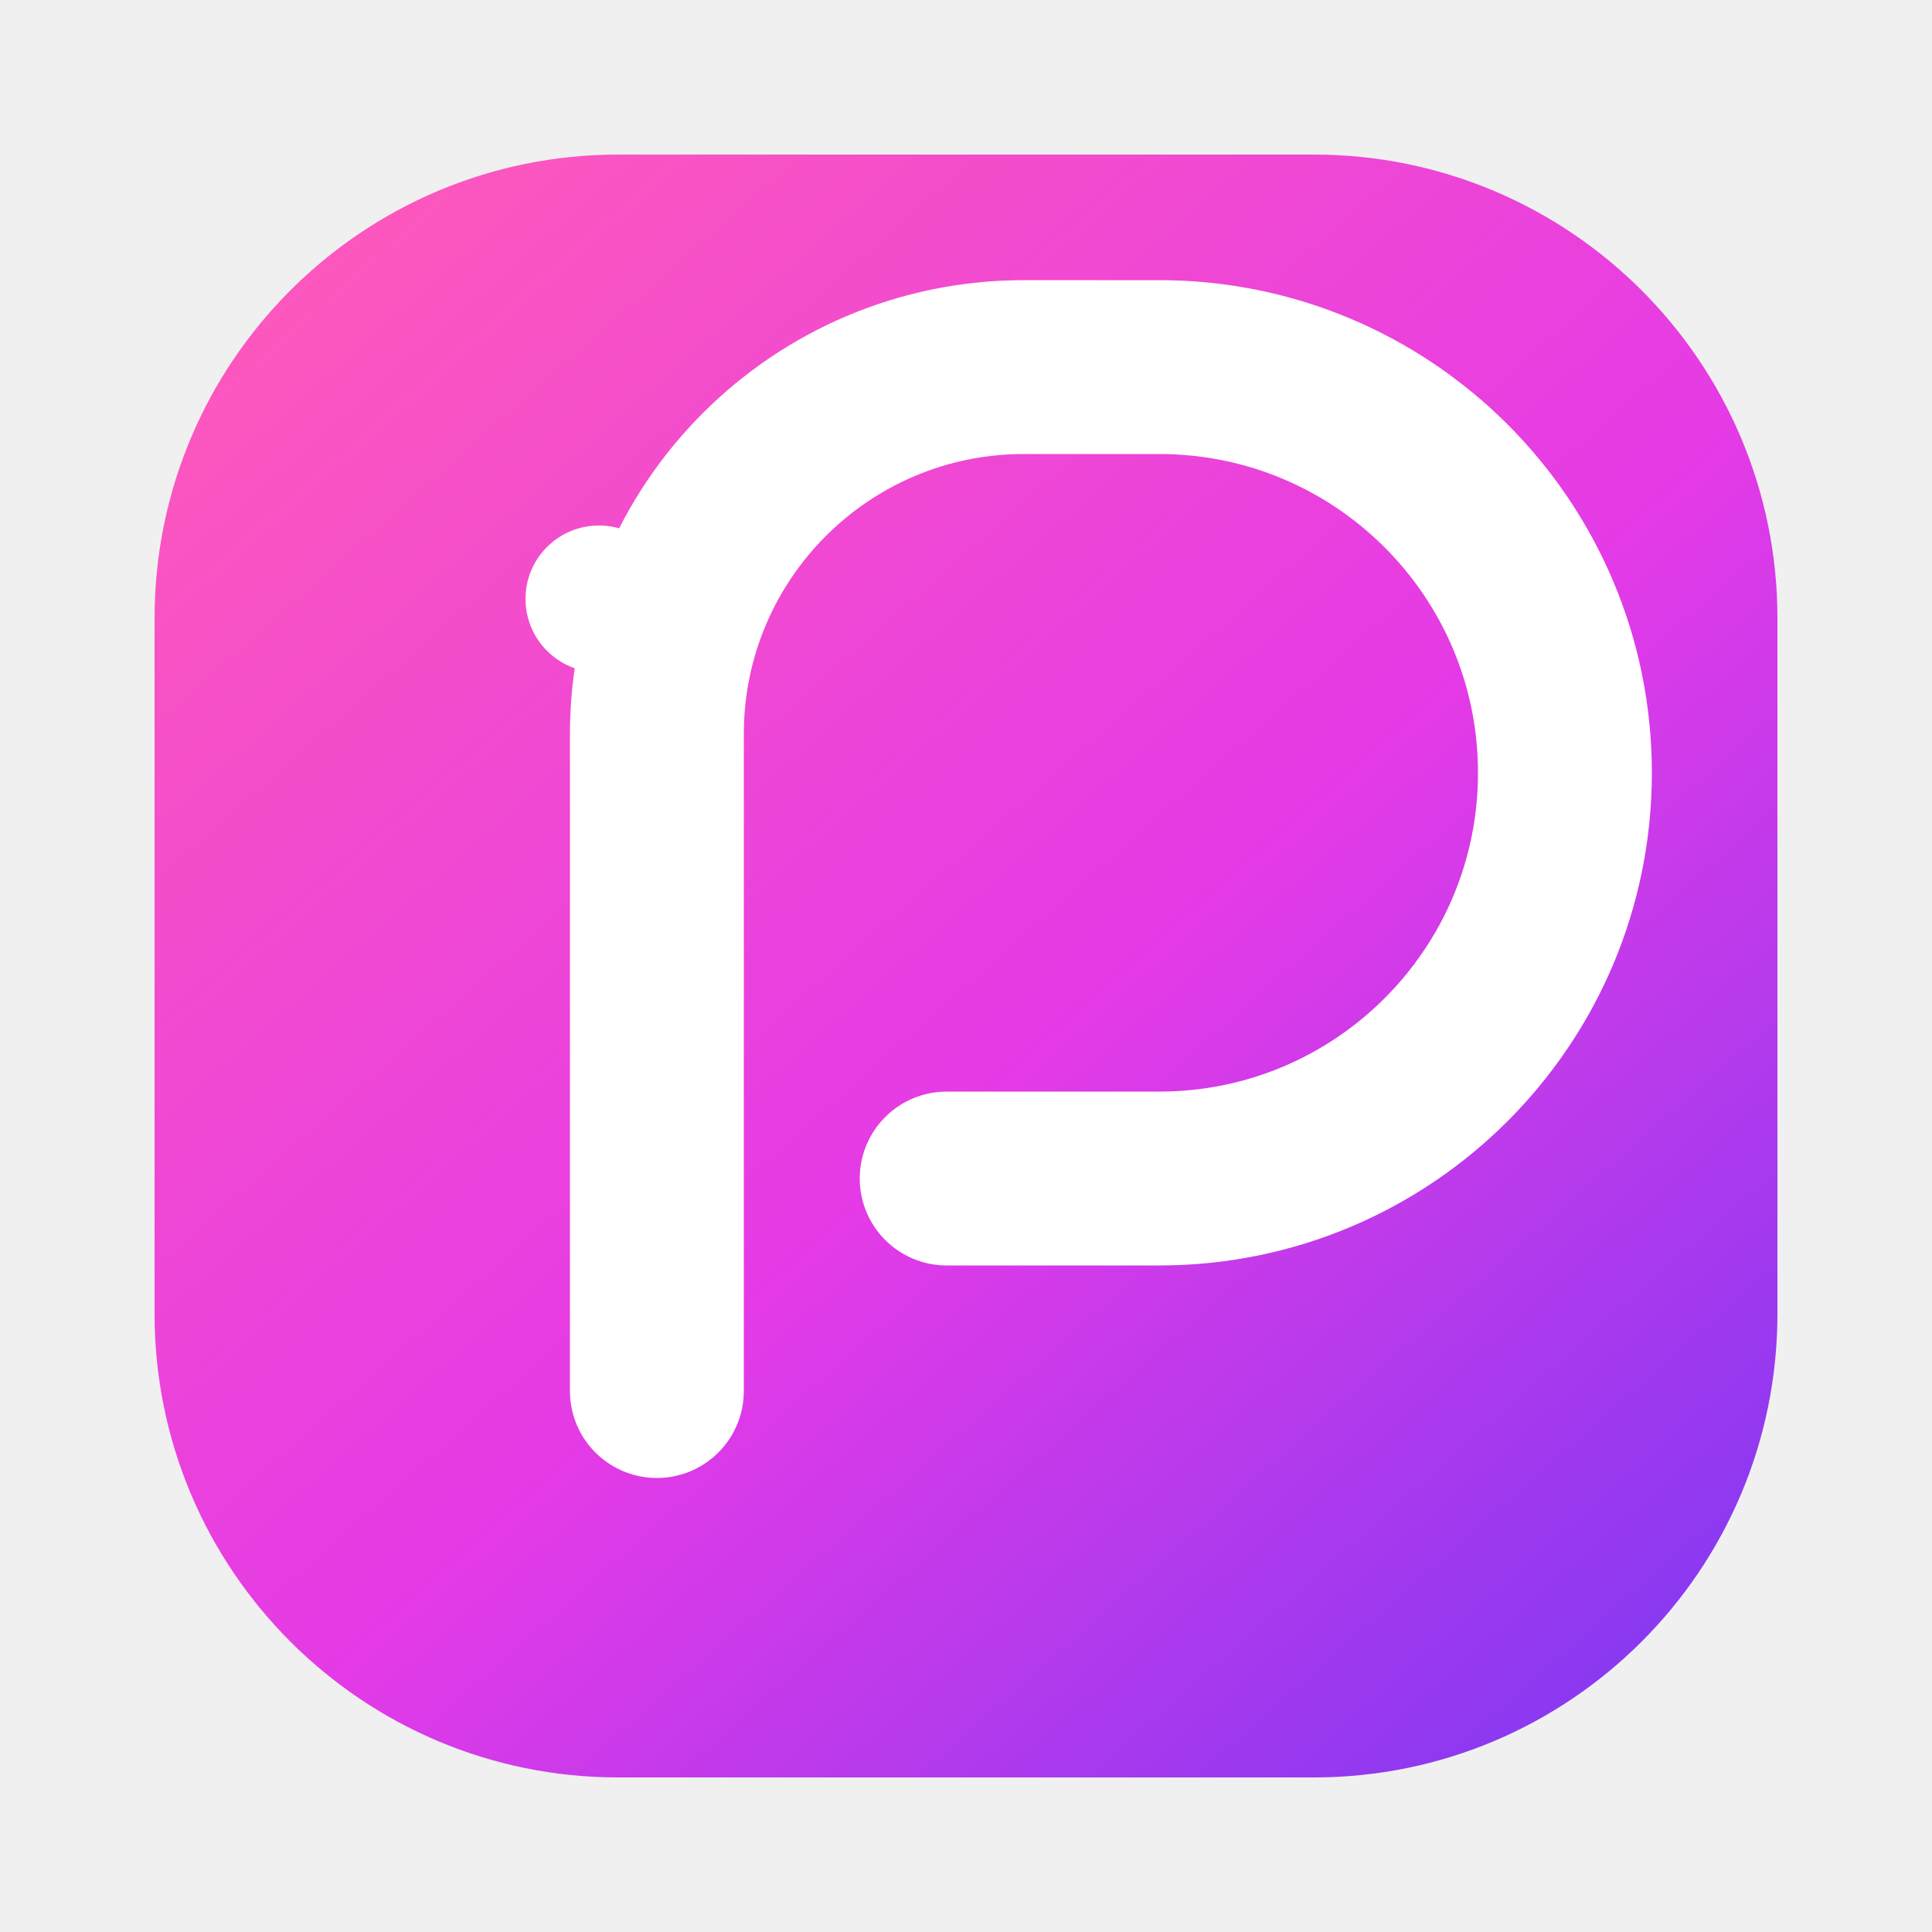
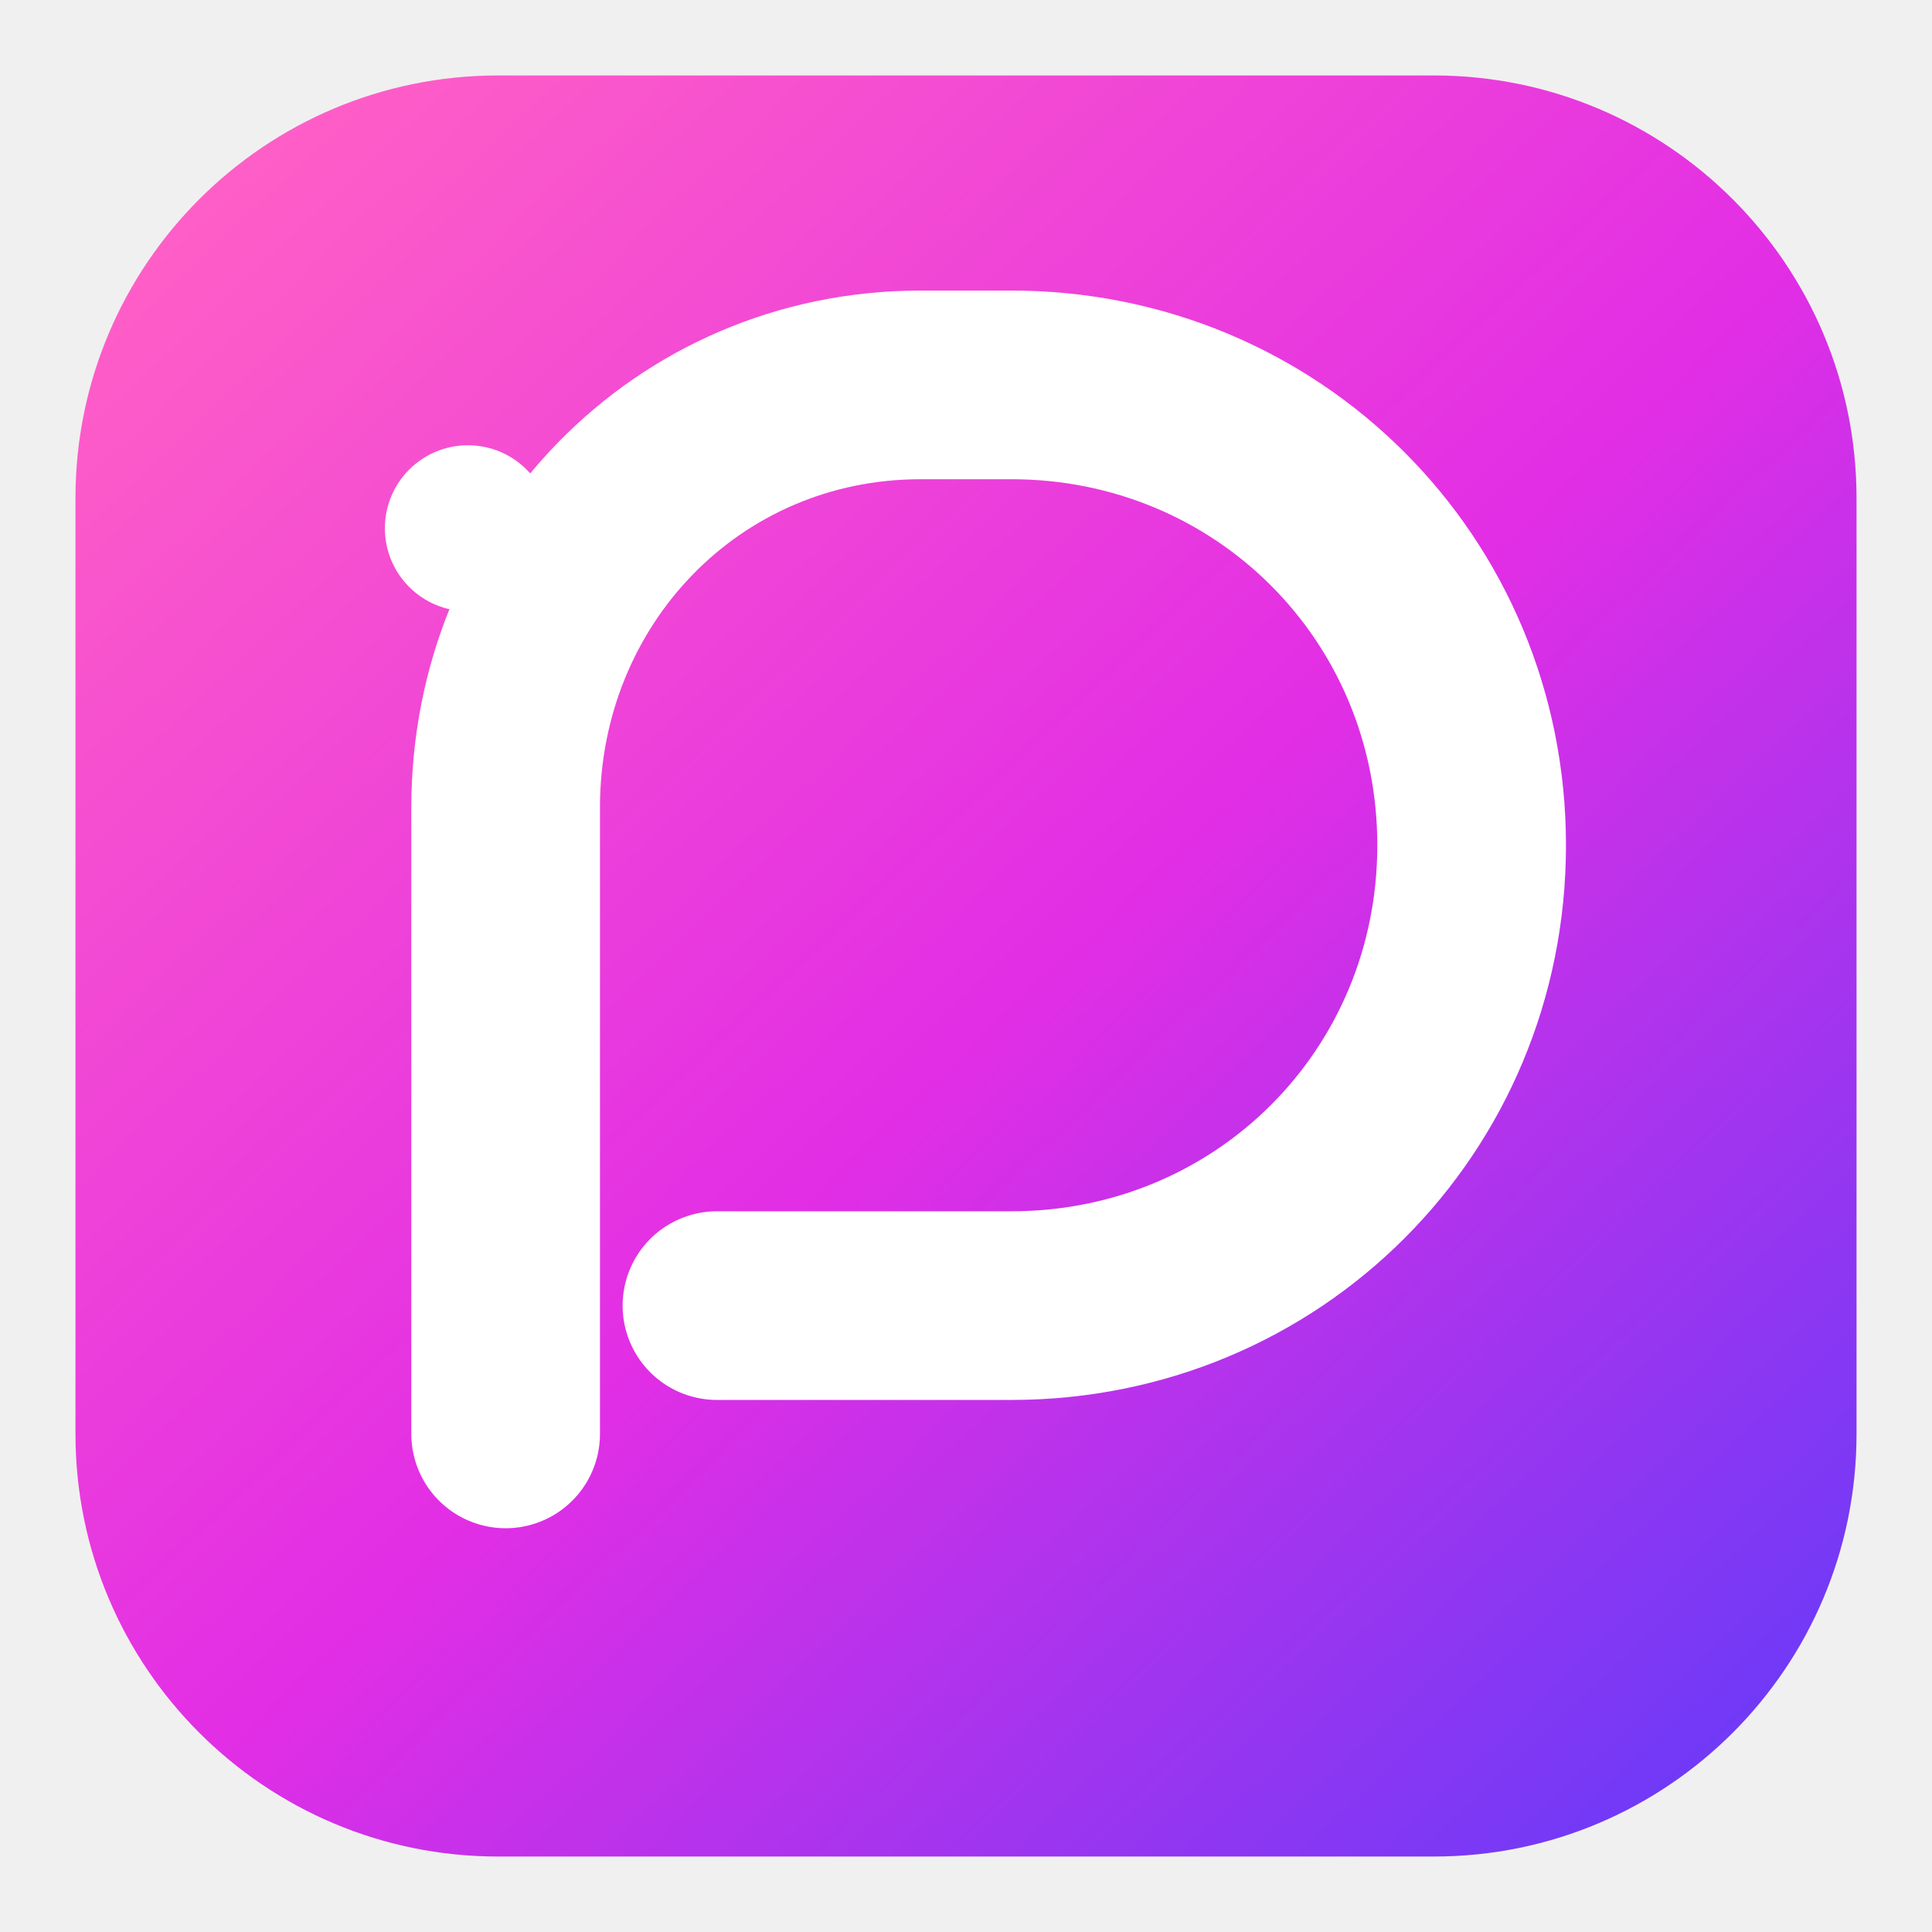
- <svg xmlns="http://www.w3.org/2000/svg" viewBox="0 0 100 100" role="img" aria-label="Pulse">
+ <svg xmlns="http://www.w3.org/2000/svg" viewBox="0 0 256 256" role="img" aria-label="Quantic Pulse">
  <defs>
-     <linearGradient id="g" x1="14" y1="8" x2="88" y2="92" gradientUnits="userSpaceOnUse">
-       <stop stop-color="#FF5AB9" />
-       <stop offset=".55" stop-color="#E43AE7" />
-       <stop offset="1" stop-color="#7B39F3" />
+     <linearGradient id="g" x1="28" y1="22" x2="230" y2="236" gradientUnits="userSpaceOnUse">
+       <stop stop-color="#FF5FC6" />
+       <stop offset=".52" stop-color="#E22EE5" />
+       <stop offset="1" stop-color="#6C3AF7" />
    </linearGradient>
  </defs>
-   <rect x="8" y="8" width="84" height="84" rx="24" fill="url(#g)" />
-   <circle cx="31" cy="31" r="3.8" fill="#fff" />
-   <path d="M34 72V38c0-10.5 8.5-19 19-19h7c11.6 0 21 9.4 21 21s-9.4 21-21 21H49" fill="none" stroke="#fff" stroke-width="9" stroke-linecap="round" stroke-linejoin="round" />
+   <rect x="10" y="10" width="236" height="236" rx="56" fill="url(#g)" />
+   <circle cx="62" cy="70" r="11" fill="#fff" />
+   <path d="M67 190V107c0-31 24-56 55-56h12c34 0 61 27 61 61s-27 61-61 61h-39" fill="none" stroke="#fff" stroke-width="25" stroke-linecap="round" stroke-linejoin="round" />
</svg>
